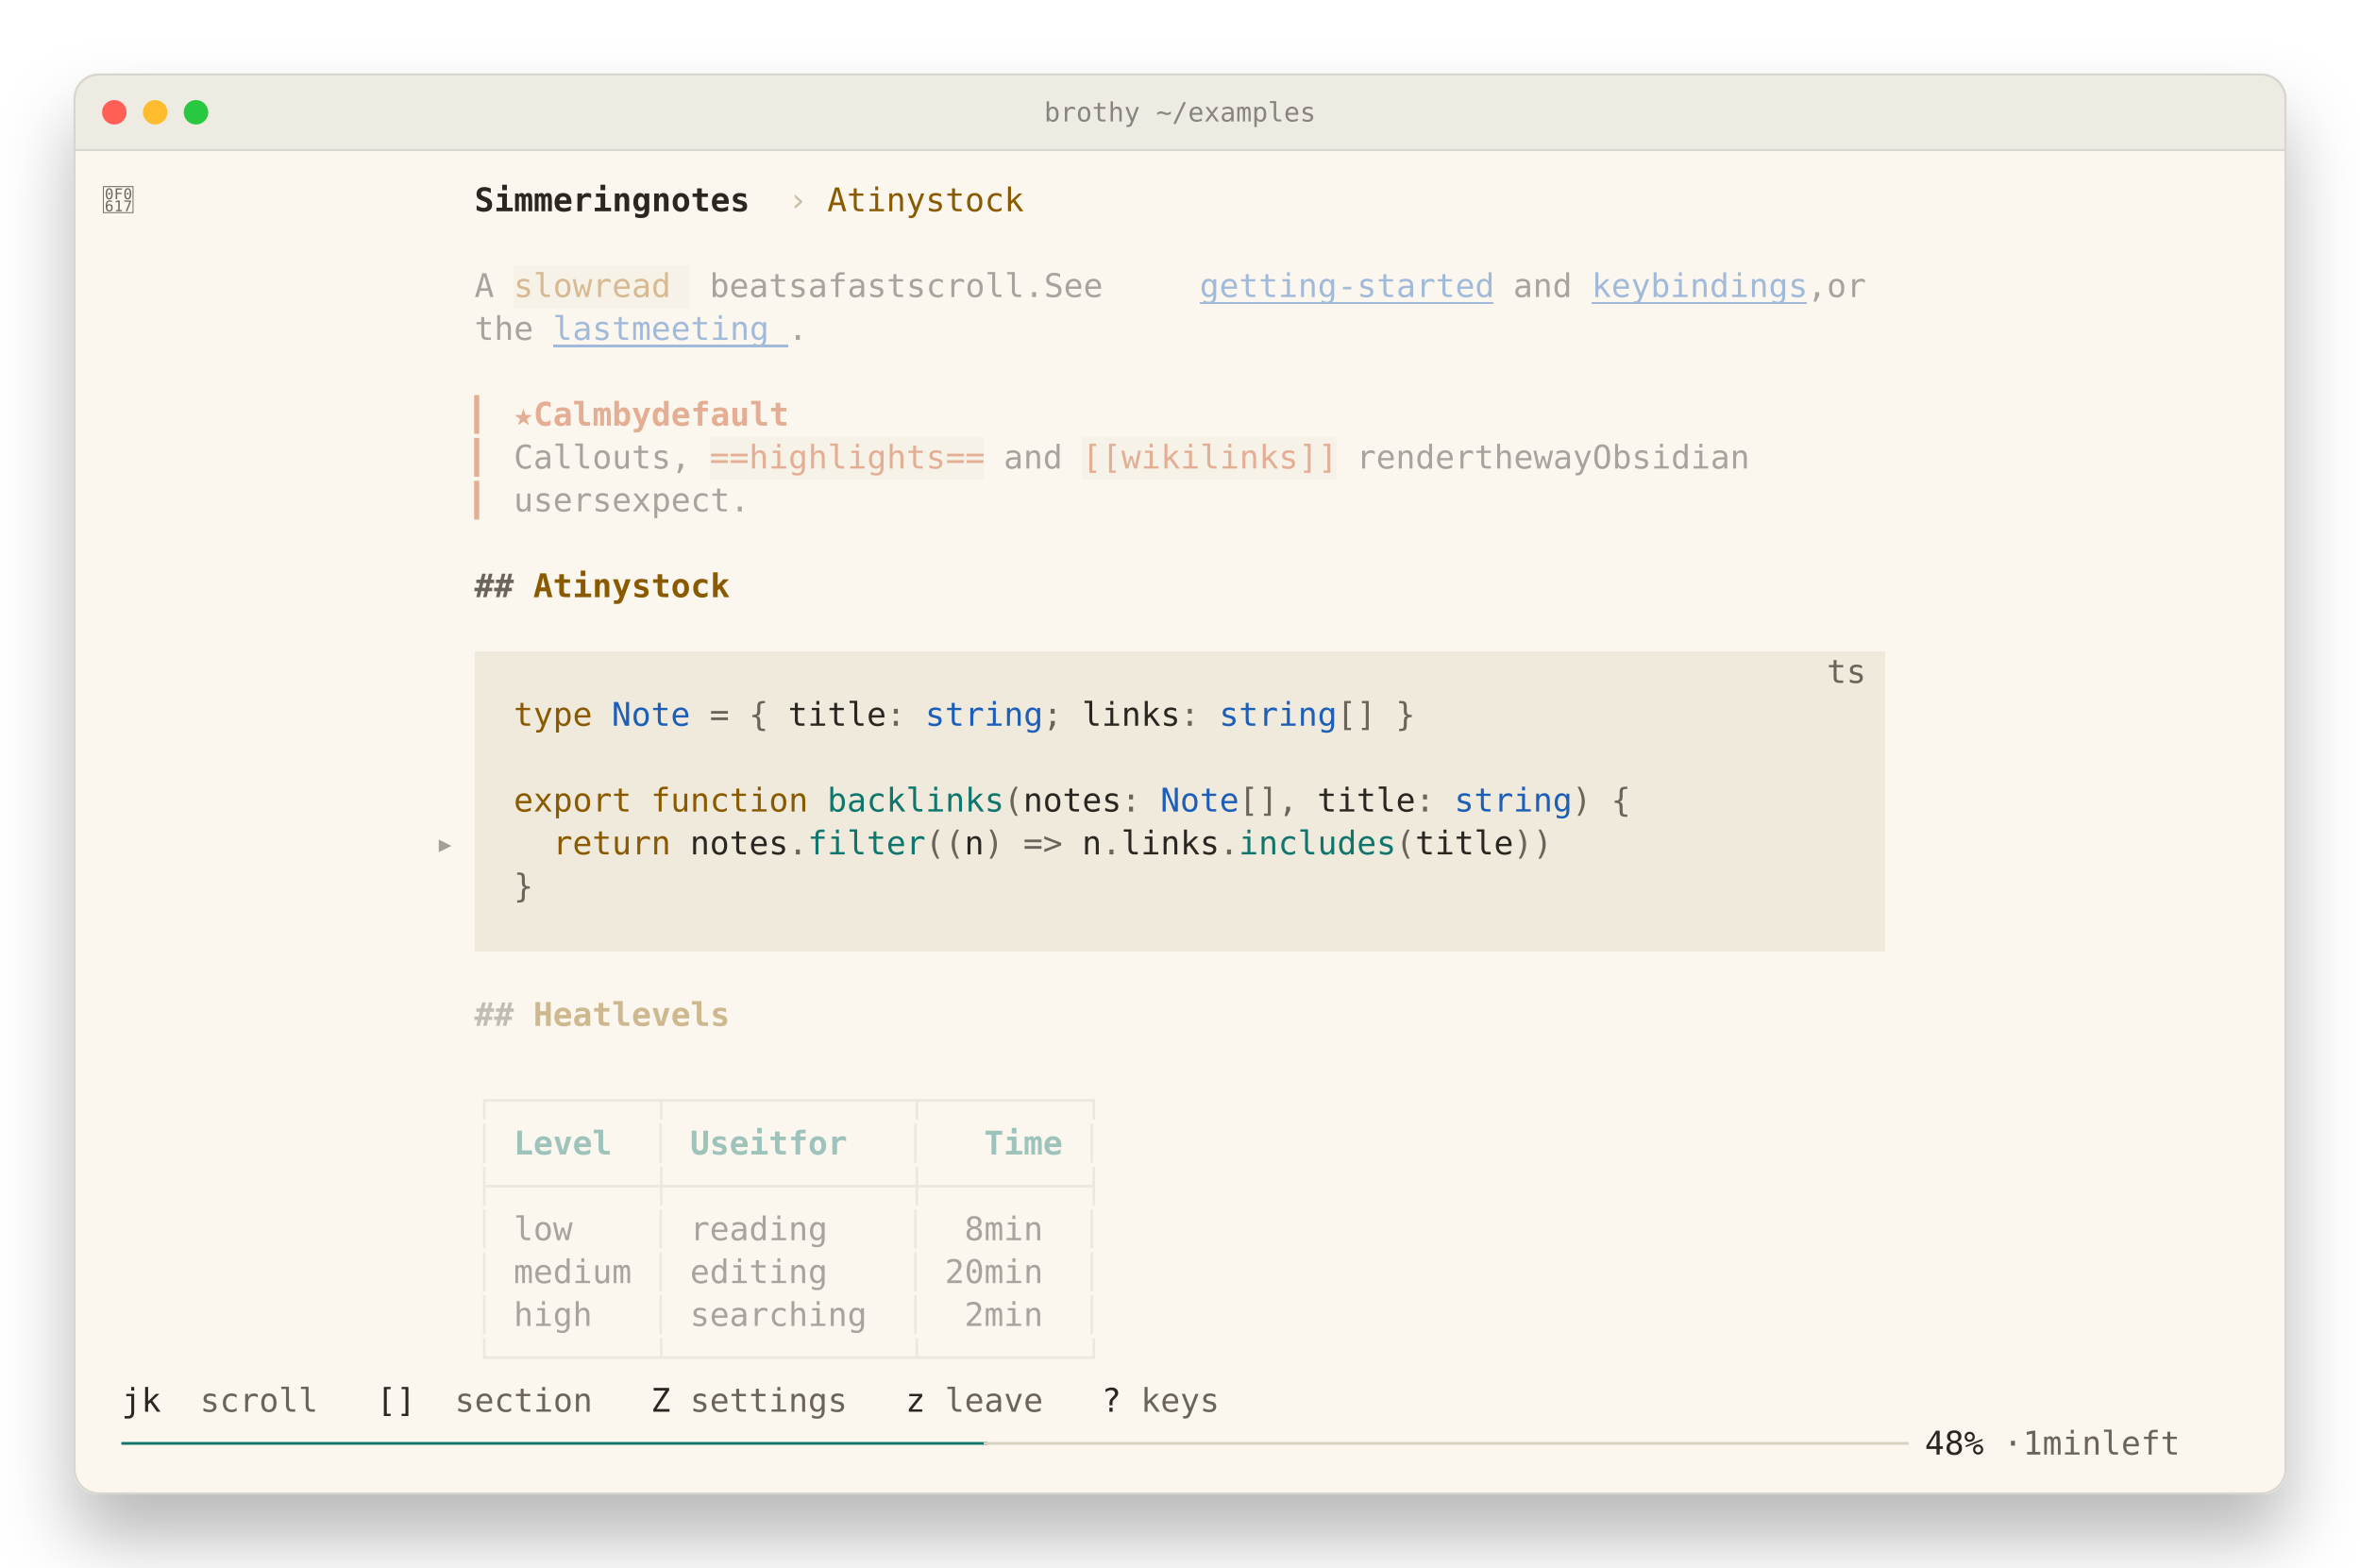
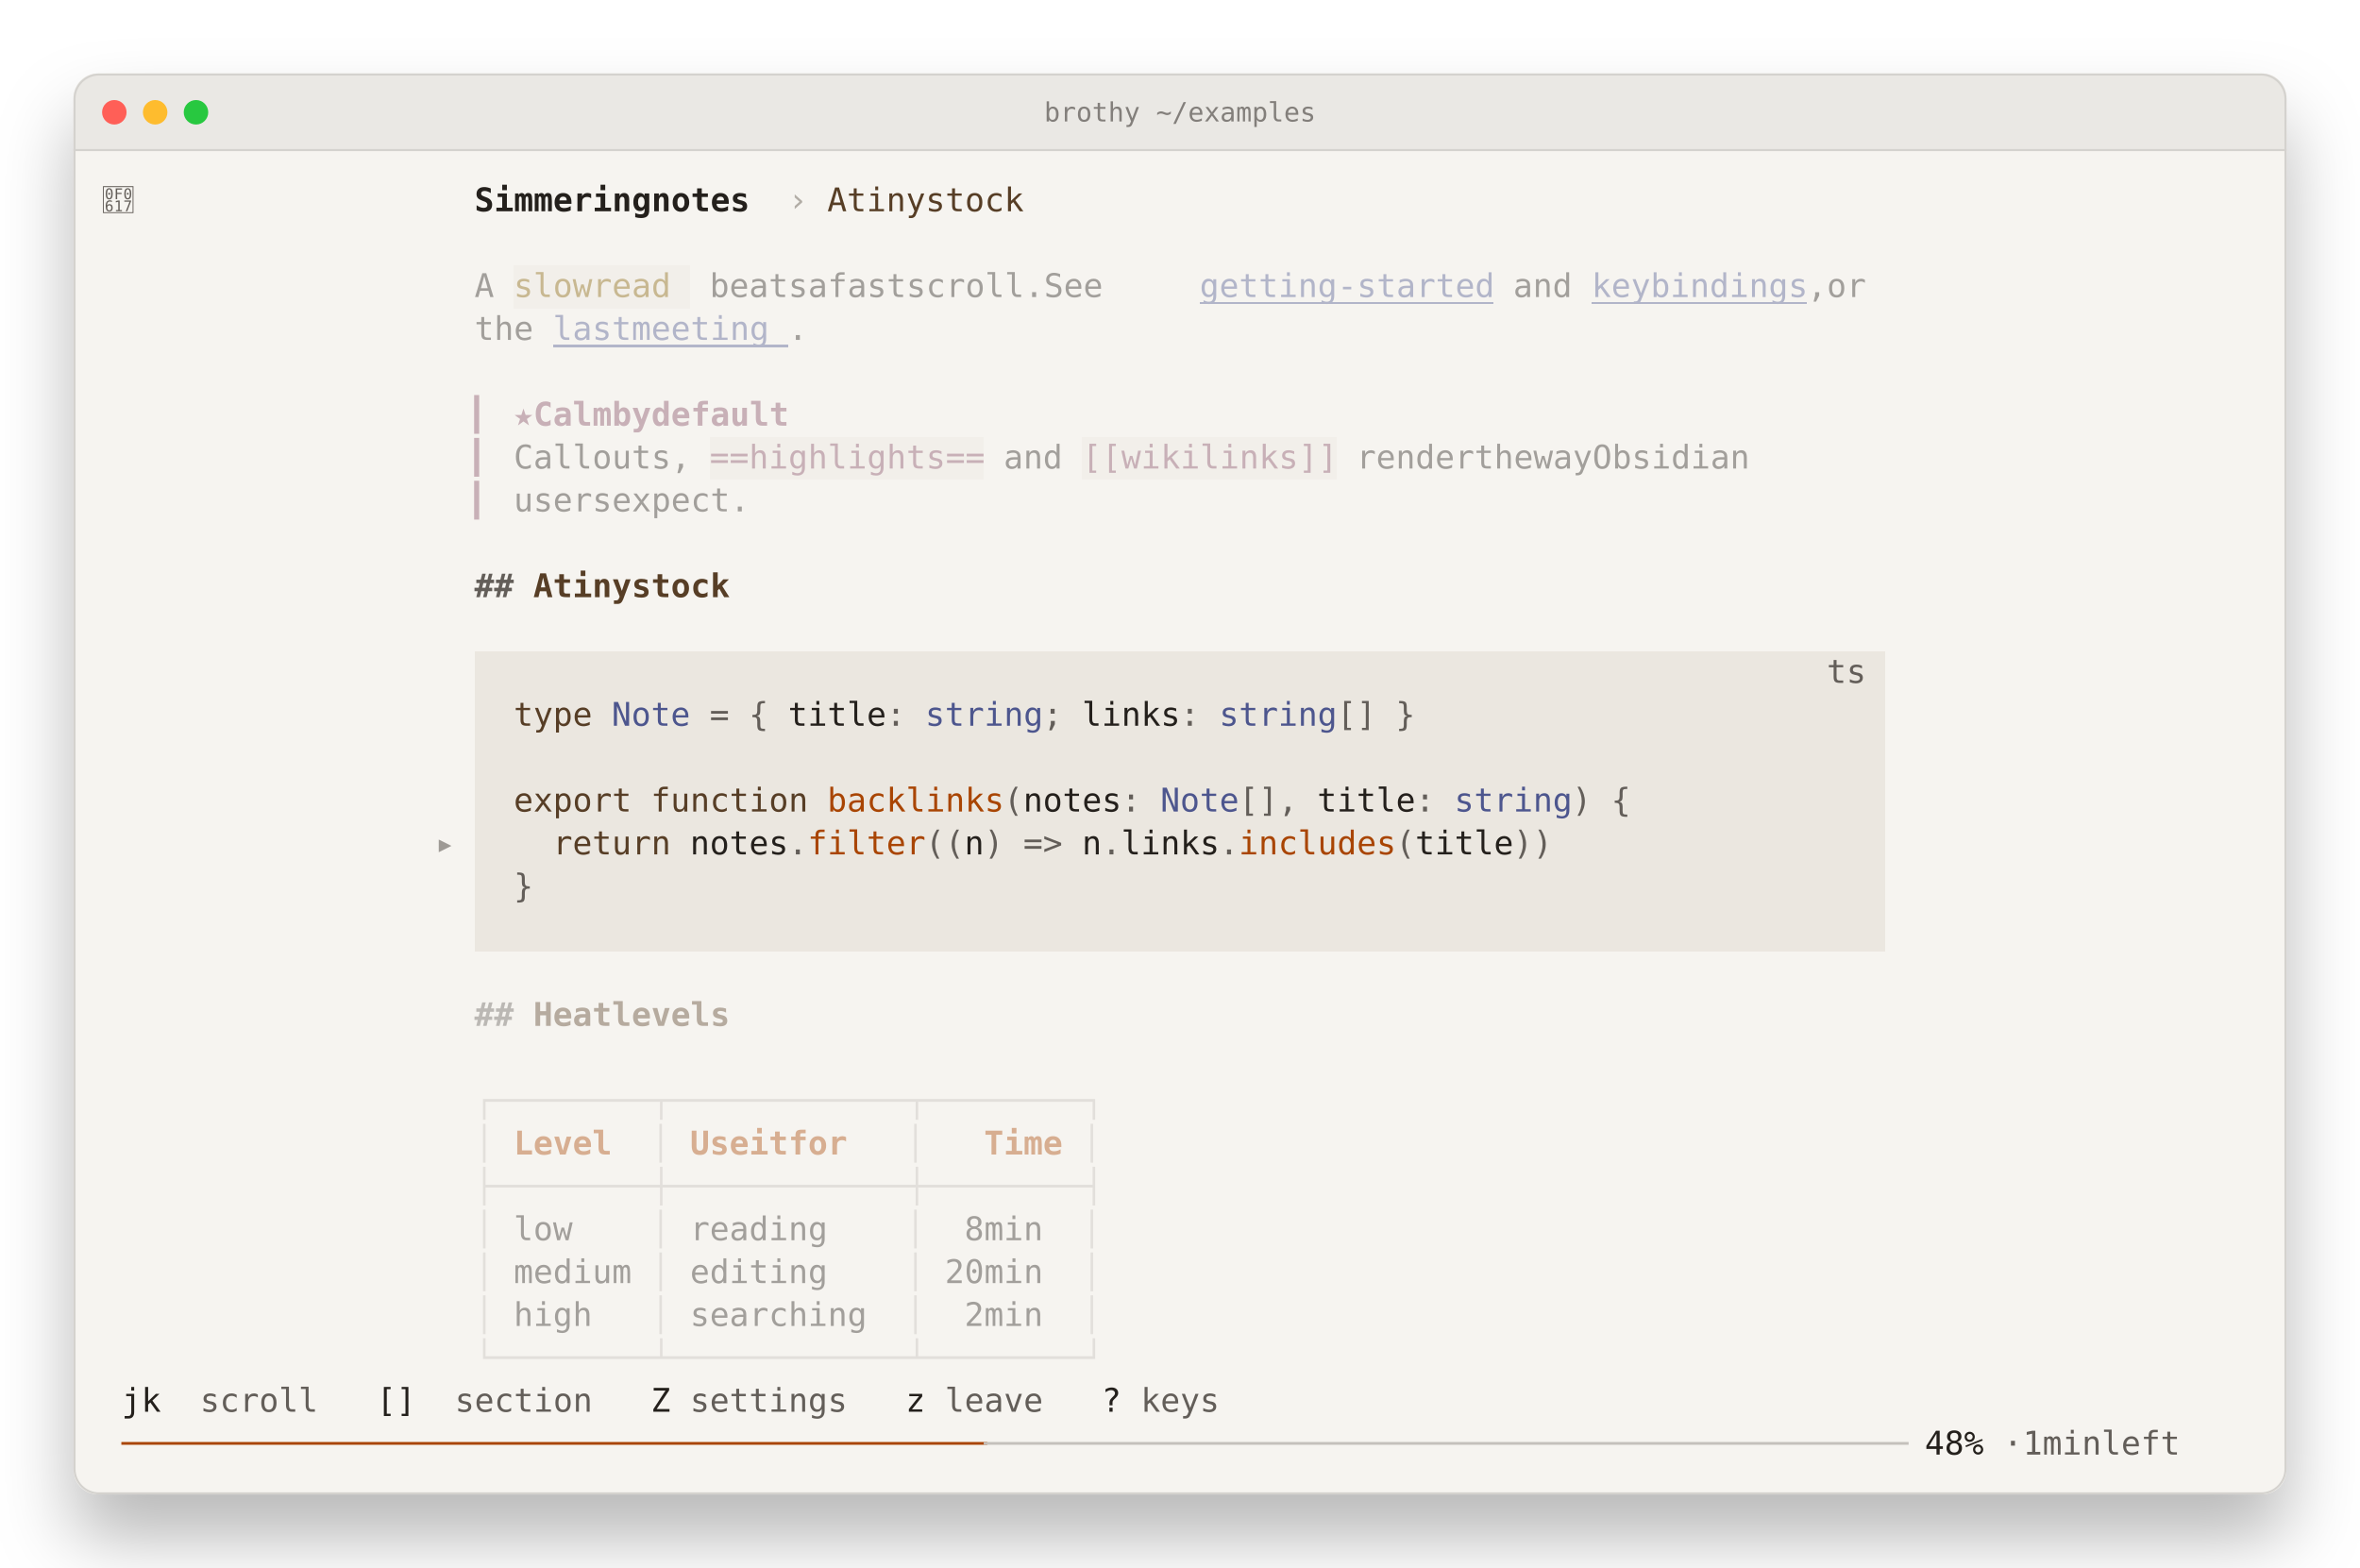
<svg xmlns="http://www.w3.org/2000/svg" width="1156" height="768" viewBox="0 0 1156 768">
  <g transform="translate(36 36)">
    <defs>
      <clipPath id="c-zen-light">
        <rect width="1084" height="696" rx="12" />
      </clipPath>
      <filter id="s-zen-light" x="-20%" y="-20%" width="140%" height="150%">
        <feGaussianBlur stdDeviation="18" />
      </filter>
    </defs>
    <rect x="0" y="22" width="1084" height="696" rx="12" fill="#000" opacity="0.28" filter="url(#s-zen-light)" />
    <g clip-path="url(#c-zen-light)">
-       <rect width="1084" height="696" fill="#fbf7ef" />
-       <rect width="1084" height="38" fill="#eeebe3" />
-       <rect y="37" width="1084" height="1" fill="#d8d4ce" />
+       <rect width="1084" height="696" fill="#f6f4f0" />
+       <rect width="1084" height="38" fill="#eae8e4" />
+       <rect y="37" width="1084" height="1" fill="#d4d2ce" />
      <circle cx="20" cy="19" r="6" fill="#ff5f57" />
      <circle cx="40" cy="19" r="6" fill="#febc2e" />
      <circle cx="60" cy="19" r="6" fill="#28c840" />
-       <text x="542" y="23.5" text-anchor="middle" font-size="13" fill="#88847e" font-family="'JetBrainsMono Nerd Font Mono', 'JetBrains Mono', 'DejaVu Sans Mono', monospace">brothy ~/examples</text>
+       <text x="542" y="23.5" text-anchor="middle" font-size="13" fill="#837f7b" font-family="'JetBrainsMono Nerd Font Mono', 'JetBrains Mono', 'DejaVu Sans Mono', monospace">brothy ~/examples</text>
      <g transform="translate(14 52)" font-family="'JetBrainsMono Nerd Font Mono', 'JetBrains Mono', 'DejaVu Sans Mono', monospace" font-size="16" xml:space="preserve">
        <g shape-rendering="crispEdges">
-           <rect x="201.6" y="42" width="86.4" height="21" fill="#f7f2e7" />
-           <rect x="297.6" y="126" width="134.4" height="21" fill="#f7f2e7" />
-           <rect x="480" y="126" width="124.8" height="21" fill="#f7f2e7" />
-           <rect x="182.4" y="231" width="691.2" height="21" fill="#f0eadc" />
-           <rect x="182.4" y="252" width="691.2" height="21" fill="#f0eadc" />
-           <rect x="182.4" y="273" width="691.2" height="21" fill="#f0eadc" />
-           <rect x="182.4" y="294" width="691.2" height="21" fill="#f0eadc" />
-           <rect x="182.4" y="315" width="691.2" height="21" fill="#f0eadc" />
-           <rect x="182.4" y="336" width="691.2" height="21" fill="#f0eadc" />
-           <rect x="182.4" y="357" width="691.2" height="21" fill="#f0eadc" />
-           <rect x="537.6" y="60" width="144" height="1" fill="#a2bad9" />
-           <rect x="729.6" y="60" width="105.6" height="1" fill="#a2bad9" />
-           <rect x="220.8" y="81" width="115.2" height="1" fill="#a2bad9" />
+           <rect x="201.6" y="42" width="86.4" height="21" fill="#f2efea" />
+           <rect x="297.6" y="126" width="134.4" height="21" fill="#f2efea" />
+           <rect x="480" y="126" width="124.8" height="21" fill="#f2efea" />
+           <rect x="182.4" y="231" width="691.2" height="21" fill="#ebe7e0" />
+           <rect x="182.4" y="252" width="691.2" height="21" fill="#ebe7e0" />
+           <rect x="182.4" y="273" width="691.2" height="21" fill="#ebe7e0" />
+           <rect x="182.4" y="294" width="691.2" height="21" fill="#ebe7e0" />
+           <rect x="182.4" y="315" width="691.2" height="21" fill="#ebe7e0" />
+           <rect x="182.4" y="336" width="691.2" height="21" fill="#ebe7e0" />
+           <rect x="182.4" y="357" width="691.2" height="21" fill="#ebe7e0" />
+           <rect x="537.6" y="60" width="144" height="1" fill="#b2b5c9" />
+           <rect x="729.6" y="60" width="105.6" height="1" fill="#b2b5c9" />
+           <rect x="220.8" y="81" width="115.2" height="1" fill="#b2b5c9" />
        </g>
        <g text-rendering="geometricPrecision">
-           <text x="0" y="15.5" fill="#6b645b">󰘗</text>
-           <text x="182.4 192 201.6 211.2 220.8 230.4 240 249.6 259.2 278.4 288 297.6 307.2 316.8" y="15.5" fill="#2a2621" font-weight="700">Simmeringnotes</text>
-           <text x="336" y="15.5" fill="#c9bfa9">›</text>
-           <text x="355.2 374.4 384 393.6 403.2 422.4 432 441.6 451.2 460.8" y="15.5" fill="#8a5a00">Atinystock</text>
-           <text x="182.4" y="57.5" fill="#a7a39d">A</text>
-           <text x="201.6 211.2 220.8 230.4 249.6 259.2 268.8 278.4" y="57.5" fill="#d7b992">slowread</text>
-           <text x="297.6 307.2 316.8 326.4 336 355.2 374.4 384 393.6 403.2 422.4 432 441.6 451.2 460.8 470.4 480 499.2 508.8 518.4" y="57.5" fill="#a7a39d">beatsafastscroll.See</text>
-           <text x="537.6 547.2 556.8 566.4 576 585.6 595.2 604.8 614.4 624 633.6 643.2 652.8 662.4 672" y="57.5" fill="#a2bad9">getting-started</text>
-           <text x="691.2 700.8 710.4" y="57.5" fill="#a7a39d">and</text>
-           <text x="729.6 739.2 748.8 758.4 768 777.6 787.2 796.8 806.4 816 825.6" y="57.5" fill="#a2bad9">keybindings</text>
-           <text x="835.2 854.4 864" y="57.5" fill="#a7a39d">,or</text>
-           <text x="182.4 192 201.6" y="78.5" fill="#a7a39d">the</text>
-           <text x="220.8 230.4 240 249.6 268.8 278.4 288 297.6 307.2 316.8 326.4" y="78.5" fill="#a2bad9">lastmeeting</text>
-           <text x="336" y="78.5" fill="#a7a39d">.</text>
-           <text x="182.4" y="120.5" fill="#e4ae94">▎</text>
-           <text x="201.6 220.8 230.4 240 249.6 268.8 278.4 297.6 307.2 316.8 326.4 336 345.6 355.2" y="120.5" fill="#e4ae94" font-weight="700">★Calmbydefault</text>
-           <text x="182.4" y="141.5" fill="#e4ae94">▎</text>
-           <text x="201.6 211.2 220.8 230.4 240 249.6 259.2 268.8 278.4" y="141.5" fill="#a7a39d">Callouts,</text>
-           <text x="297.6 307.2 316.8 326.4 336 345.6 355.2 364.8 374.4 384 393.6 403.2 412.8 422.4" y="141.5" fill="#e4ae94">==highlights==</text>
-           <text x="441.6 451.2 460.8" y="141.5" fill="#a7a39d">and</text>
-           <text x="480 489.6 499.2 508.8 518.4 528 537.6 547.2 556.8 566.4 576 585.6 595.2" y="141.5" fill="#e4ae94">[[wikilinks]]</text>
-           <text x="614.4 624 633.6 643.2 652.8 662.4 681.6 691.2 700.8 720 729.6 739.2 758.4 768 777.6 787.2 796.8 806.4 816 825.6" y="141.5" fill="#a7a39d">renderthewayObsidian</text>
-           <text x="182.4" y="162.5" fill="#e4ae94">▎</text>
-           <text x="201.6 211.2 220.8 230.4 240 259.2 268.8 278.4 288 297.6 307.2 316.8" y="162.5" fill="#a7a39d">usersexpect.</text>
-           <text x="182.4 192" y="204.5" fill="#6b645b" font-weight="700">##</text>
-           <text x="211.2 230.4 240 249.6 259.2 278.4 288 297.6 307.2 316.8" y="204.5" fill="#8a5a00" font-weight="700">Atinystock</text>
-           <text x="844.8 854.4" y="246.5" fill="#6b645b">ts</text>
-           <text x="201.6 211.2 220.8 230.4" y="267.5" fill="#8a5a00">type</text>
-           <text x="249.6 259.2 268.8 278.4" y="267.5" fill="#1d5fb8">Note</text>
-           <text x="297.6" y="267.5" fill="#6b645b">=</text>
-           <text x="316.8" y="267.5" fill="#6b645b">{</text>
-           <text x="336 345.6 355.2 364.8 374.4" y="267.5" fill="#2a2621">title</text>
-           <text x="384" y="267.5" fill="#6b645b">:</text>
-           <text x="403.2 412.8 422.4 432 441.6 451.2" y="267.5" fill="#1d5fb8">string</text>
-           <text x="460.8" y="267.5" fill="#6b645b">;</text>
-           <text x="480 489.6 499.2 508.8 518.4" y="267.5" fill="#2a2621">links</text>
-           <text x="528" y="267.5" fill="#6b645b">:</text>
-           <text x="547.2 556.8 566.4 576 585.6 595.2" y="267.5" fill="#1d5fb8">string</text>
-           <text x="604.8 614.4" y="267.5" fill="#6b645b">[]</text>
-           <text x="633.6" y="267.5" fill="#6b645b">}</text>
-           <text x="201.6 211.2 220.8 230.4 240 249.6" y="309.5" fill="#8a5a00">export</text>
-           <text x="268.8 278.4 288 297.6 307.2 316.8 326.4 336" y="309.5" fill="#8a5a00">function</text>
-           <text x="355.2 364.8 374.4 384 393.6 403.2 412.8 422.4 432" y="309.5" fill="#0f766e">backlinks</text>
-           <text x="441.6" y="309.5" fill="#6b645b">(</text>
-           <text x="451.2 460.8 470.4 480 489.6" y="309.5" fill="#2a2621">notes</text>
-           <text x="499.2" y="309.5" fill="#6b645b">:</text>
-           <text x="518.4 528 537.6 547.2" y="309.5" fill="#1d5fb8">Note</text>
-           <text x="556.8 566.4 576" y="309.5" fill="#6b645b">[],</text>
-           <text x="595.2 604.8 614.4 624 633.6" y="309.5" fill="#2a2621">title</text>
-           <text x="643.2" y="309.5" fill="#6b645b">:</text>
-           <text x="662.4 672 681.6 691.2 700.8 710.4" y="309.5" fill="#1d5fb8">string</text>
-           <text x="720" y="309.5" fill="#6b645b">)</text>
-           <text x="739.2" y="309.5" fill="#6b645b">{</text>
-           <text x="163.2" y="330.5" fill="#a59f96">▸</text>
-           <text x="220.8 230.4 240 249.6 259.2 268.8" y="330.5" fill="#8a5a00">return</text>
-           <text x="288 297.6 307.2 316.8 326.4" y="330.5" fill="#2a2621">notes</text>
-           <text x="336" y="330.5" fill="#6b645b">.</text>
-           <text x="345.6 355.2 364.8 374.4 384 393.6" y="330.5" fill="#0f766e">filter</text>
-           <text x="403.2 412.8" y="330.5" fill="#6b645b">((</text>
-           <text x="422.4" y="330.5" fill="#2a2621">n</text>
-           <text x="432" y="330.5" fill="#6b645b">)</text>
-           <text x="451.2 460.8" y="330.5" fill="#6b645b">=&gt;</text>
-           <text x="480" y="330.5" fill="#2a2621">n</text>
-           <text x="489.6" y="330.5" fill="#6b645b">.</text>
-           <text x="499.2 508.8 518.4 528 537.6" y="330.5" fill="#2a2621">links</text>
-           <text x="547.2" y="330.5" fill="#6b645b">.</text>
-           <text x="556.8 566.4 576 585.6 595.2 604.8 614.4 624" y="330.5" fill="#0f766e">includes</text>
-           <text x="633.6" y="330.5" fill="#6b645b">(</text>
-           <text x="643.2 652.8 662.4 672 681.6" y="330.5" fill="#2a2621">title</text>
-           <text x="691.2 700.8" y="330.5" fill="#6b645b">))</text>
-           <text x="201.6" y="351.5" fill="#6b645b">}</text>
-           <text x="182.4 192" y="414.5" fill="#c1bcb4" font-weight="700">##</text>
-           <text x="211.2 220.8 230.4 240 259.2 268.8 278.4 288 297.6 307.2" y="414.5" fill="#ceb88f" font-weight="700">Heatlevels</text>
-           <text x="182.4 192 201.6 211.2 220.8 230.4 240 249.6 259.2 268.8 278.4 288 297.6 307.2 316.8 326.4 336 345.6 355.2 364.8 374.4 384 393.6 403.2 412.8 422.4 432 441.6 451.2 460.8 470.4 480" y="456.5" fill="#ede8dc">┌────────┬────────────┬────────┐</text>
-           <text x="182.4" y="477.5" fill="#ede8dc">│</text>
-           <text x="201.6 211.2 220.8 230.4 240" y="477.5" fill="#9dc3bb" font-weight="700">Level</text>
-           <text x="268.8" y="477.5" fill="#ede8dc">│</text>
-           <text x="288 297.6 307.2 326.4 336 355.2 364.8 374.4" y="477.5" fill="#9dc3bb" font-weight="700">Useitfor</text>
-           <text x="393.6" y="477.5" fill="#ede8dc">│</text>
-           <text x="432 441.6 451.2 460.8" y="477.5" fill="#9dc3bb" font-weight="700">Time</text>
-           <text x="480" y="477.5" fill="#ede8dc">│</text>
-           <text x="182.4 192 201.6 211.2 220.8 230.4 240 249.6 259.2 268.8 278.4 288 297.6 307.2 316.8 326.4 336 345.6 355.2 364.8 374.4 384 393.6 403.2 412.8 422.4 432 441.6 451.2 460.8 470.4 480" y="498.5" fill="#ede8dc">├────────┼────────────┼────────┤</text>
-           <text x="182.4" y="519.5" fill="#ede8dc">│</text>
-           <text x="201.6 211.2 220.8" y="519.5" fill="#a7a39d">low</text>
-           <text x="268.8" y="519.5" fill="#ede8dc">│</text>
-           <text x="288 297.6 307.2 316.8 326.4 336 345.6" y="519.5" fill="#a7a39d">reading</text>
-           <text x="393.6" y="519.5" fill="#ede8dc">│</text>
-           <text x="422.4 441.6 451.2 460.8" y="519.5" fill="#a7a39d">8min</text>
-           <text x="480" y="519.5" fill="#ede8dc">│</text>
-           <text x="182.4" y="540.5" fill="#ede8dc">│</text>
-           <text x="201.6 211.2 220.8 230.4 240 249.6" y="540.5" fill="#a7a39d">medium</text>
-           <text x="268.8" y="540.5" fill="#ede8dc">│</text>
-           <text x="288 297.6 307.2 316.8 326.4 336 345.6" y="540.5" fill="#a7a39d">editing</text>
-           <text x="393.6" y="540.5" fill="#ede8dc">│</text>
-           <text x="412.8 422.4 441.6 451.2 460.8" y="540.5" fill="#a7a39d">20min</text>
-           <text x="480" y="540.5" fill="#ede8dc">│</text>
-           <text x="182.4" y="561.5" fill="#ede8dc">│</text>
-           <text x="201.6 211.2 220.8 230.4" y="561.5" fill="#a7a39d">high</text>
-           <text x="268.8" y="561.5" fill="#ede8dc">│</text>
-           <text x="288 297.6 307.2 316.8 326.4 336 345.6 355.2 364.8" y="561.5" fill="#a7a39d">searching</text>
-           <text x="393.6" y="561.5" fill="#ede8dc">│</text>
-           <text x="422.4 441.6 451.2 460.8" y="561.5" fill="#a7a39d">2min</text>
-           <text x="480" y="561.5" fill="#ede8dc">│</text>
-           <text x="182.4 192 201.6 211.2 220.8 230.4 240 249.6 259.2 268.8 278.4 288 297.6 307.2 316.8 326.4 336 345.6 355.2 364.8 374.4 384 393.6 403.2 412.8 422.4 432 441.6 451.2 460.8 470.4 480" y="582.5" fill="#ede8dc">└────────┴────────────┴────────┘</text>
-           <text x="9.6 28.8" y="603.5" fill="#2a2621">jk</text>
-           <text x="48 57.6 67.2 76.8 86.4 96" y="603.5" fill="#6b645b">scroll</text>
-           <text x="134.4 153.6" y="603.5" fill="#2a2621">[]</text>
-           <text x="172.8 182.4 192 201.6 211.2 220.8 230.4" y="603.5" fill="#6b645b">section</text>
-           <text x="268.8" y="603.5" fill="#2a2621">Z</text>
-           <text x="288 297.6 307.2 316.8 326.4 336 345.6 355.2" y="603.5" fill="#6b645b">settings</text>
-           <text x="393.6" y="603.5" fill="#2a2621">z</text>
-           <text x="412.8 422.4 432 441.6 451.2" y="603.5" fill="#6b645b">leave</text>
-           <text x="489.6" y="603.5" fill="#2a2621">?</text>
-           <text x="508.8 518.4 528 537.6" y="603.5" fill="#6b645b">keys</text>
-           <text x="9.6 19.2 28.8 38.4 48 57.6 67.2 76.8 86.4 96 105.6 115.2 124.8 134.4 144 153.6 163.2 172.8 182.4 192 201.6 211.2 220.8 230.4 240 249.6 259.2 268.8 278.4 288 297.6 307.2 316.8 326.4 336 345.6 355.2 364.8 374.4 384 393.6 403.2 412.8 422.4" y="624.5" fill="#0f766e">────────────────────────────────────────────</text>
-           <text x="432 441.6 451.2 460.8 470.4 480 489.6 499.2 508.8 518.4 528 537.6 547.2 556.8 566.4 576 585.6 595.2 604.8 614.4 624 633.6 643.2 652.8 662.4 672 681.6 691.2 700.8 710.4 720 729.6 739.2 748.8 758.4 768 777.6 787.2 796.8 806.4 816 825.6 835.2 844.8 854.4 864 873.6" y="624.5" fill="#d9d1c0">───────────────────────────────────────────────</text>
-           <text x="892.8 902.4 912" y="624.5" fill="#2a2621">48%</text>
-           <text x="931.2 950.4 969.6 979.2 988.8 1008 1017.6 1027.2 1036.8" y="624.5" fill="#6b645b">·1minleft</text>
+           <text x="0" y="15.5" fill="#635e59">󰘗</text>
+           <text x="182.4 192 201.6 211.2 220.8 230.4 240 249.6 259.2 278.4 288 297.6 307.2 316.8" y="15.5" fill="#24201c" font-weight="700">Simmeringnotes</text>
+           <text x="336" y="15.5" fill="#b2ada6">›</text>
+           <text x="355.2 374.4 384 393.6 403.2 422.4 432 441.6 451.2 460.8" y="15.5" fill="#573e26">Atinystock</text>
+           <text x="182.4" y="57.5" fill="#a29f9b">A</text>
+           <text x="201.6 211.2 220.8 230.4 249.6 259.2 268.8 278.4" y="57.5" fill="#c8b891">slowread</text>
+           <text x="297.6 307.2 316.8 326.4 336 355.2 374.4 384 393.6 403.2 422.4 432 441.6 451.2 460.8 470.4 480 499.2 508.8 518.4" y="57.5" fill="#a29f9b">beatsafastscroll.See</text>
+           <text x="537.6 547.2 556.8 566.4 576 585.6 595.2 604.8 614.4 624 633.6 643.2 652.8 662.4 672" y="57.5" fill="#b2b5c9">getting-started</text>
+           <text x="691.2 700.8 710.4" y="57.5" fill="#a29f9b">and</text>
+           <text x="729.6 739.2 748.8 758.4 768 777.6 787.2 796.8 806.4 816 825.6" y="57.5" fill="#b2b5c9">keybindings</text>
+           <text x="835.2 854.4 864" y="57.5" fill="#a29f9b">,or</text>
+           <text x="182.4 192 201.6" y="78.5" fill="#a29f9b">the</text>
+           <text x="220.8 230.4 240 249.6 268.8 278.4 288 297.6 307.2 316.8 326.4" y="78.5" fill="#b2b5c9">lastmeeting</text>
+           <text x="336" y="78.5" fill="#a29f9b">.</text>
+           <text x="182.4" y="120.5" fill="#c8b0b7">▎</text>
+           <text x="201.6 220.8 230.4 240 249.6 268.8 278.4 297.6 307.2 316.8 326.4 336 345.6 355.2" y="120.5" fill="#c8b0b7" font-weight="700">★Calmbydefault</text>
+           <text x="182.4" y="141.5" fill="#c8b0b7">▎</text>
+           <text x="201.6 211.2 220.8 230.4 240 249.6 259.2 268.8 278.4" y="141.5" fill="#a29f9b">Callouts,</text>
+           <text x="297.6 307.2 316.8 326.4 336 345.6 355.2 364.8 374.4 384 393.6 403.2 412.8 422.4" y="141.5" fill="#c8b0b7">==highlights==</text>
+           <text x="441.6 451.2 460.8" y="141.5" fill="#a29f9b">and</text>
+           <text x="480 489.6 499.2 508.8 518.4 528 537.6 547.2 556.8 566.4 576 585.6 595.2" y="141.5" fill="#c8b0b7">[[wikilinks]]</text>
+           <text x="614.4 624 633.6 643.2 652.8 662.4 681.6 691.2 700.8 720 729.6 739.2 758.4 768 777.6 787.2 796.8 806.4 816 825.6" y="141.5" fill="#a29f9b">renderthewayObsidian</text>
+           <text x="182.4" y="162.5" fill="#c8b0b7">▎</text>
+           <text x="201.6 211.2 220.8 230.4 240 259.2 268.8 278.4 288 297.6 307.2 316.8" y="162.5" fill="#a29f9b">usersexpect.</text>
+           <text x="182.4 192" y="204.5" fill="#635e59" font-weight="700">##</text>
+           <text x="211.2 230.4 240 249.6 259.2 278.4 288 297.6 307.2 316.8" y="204.5" fill="#573e26" font-weight="700">Atinystock</text>
+           <text x="844.8 854.4" y="246.5" fill="#635e59">ts</text>
+           <text x="201.6 211.2 220.8 230.4" y="267.5" fill="#573e26">type</text>
+           <text x="249.6 259.2 268.8 278.4" y="267.5" fill="#4d568e">Note</text>
+           <text x="297.6" y="267.5" fill="#635e59">=</text>
+           <text x="316.8" y="267.5" fill="#635e59">{</text>
+           <text x="336 345.6 355.2 364.8 374.4" y="267.5" fill="#24201c">title</text>
+           <text x="384" y="267.5" fill="#635e59">:</text>
+           <text x="403.2 412.8 422.4 432 441.6 451.2" y="267.5" fill="#4d568e">string</text>
+           <text x="460.8" y="267.5" fill="#635e59">;</text>
+           <text x="480 489.6 499.2 508.8 518.4" y="267.5" fill="#24201c">links</text>
+           <text x="528" y="267.5" fill="#635e59">:</text>
+           <text x="547.2 556.8 566.4 576 585.6 595.2" y="267.5" fill="#4d568e">string</text>
+           <text x="604.8 614.4" y="267.5" fill="#635e59">[]</text>
+           <text x="633.6" y="267.5" fill="#635e59">}</text>
+           <text x="201.6 211.2 220.8 230.4 240 249.6" y="309.5" fill="#573e26">export</text>
+           <text x="268.8 278.4 288 297.6 307.2 316.8 326.4 336" y="309.5" fill="#573e26">function</text>
+           <text x="355.2 364.8 374.4 384 393.6 403.2 412.8 422.4 432" y="309.5" fill="#a94503">backlinks</text>
+           <text x="441.6" y="309.5" fill="#635e59">(</text>
+           <text x="451.2 460.8 470.4 480 489.6" y="309.5" fill="#24201c">notes</text>
+           <text x="499.2" y="309.5" fill="#635e59">:</text>
+           <text x="518.4 528 537.6 547.2" y="309.5" fill="#4d568e">Note</text>
+           <text x="556.8 566.4 576" y="309.5" fill="#635e59">[],</text>
+           <text x="595.2 604.8 614.4 624 633.6" y="309.5" fill="#24201c">title</text>
+           <text x="643.2" y="309.5" fill="#635e59">:</text>
+           <text x="662.4 672 681.6 691.2 700.8 710.4" y="309.5" fill="#4d568e">string</text>
+           <text x="720" y="309.5" fill="#635e59">)</text>
+           <text x="739.2" y="309.5" fill="#635e59">{</text>
+           <text x="163.2" y="330.5" fill="#9e9a95">▸</text>
+           <text x="220.8 230.4 240 249.6 259.2 268.8" y="330.5" fill="#573e26">return</text>
+           <text x="288 297.6 307.2 316.8 326.4" y="330.5" fill="#24201c">notes</text>
+           <text x="336" y="330.5" fill="#635e59">.</text>
+           <text x="345.6 355.2 364.8 374.4 384 393.6" y="330.5" fill="#a94503">filter</text>
+           <text x="403.2 412.8" y="330.5" fill="#635e59">((</text>
+           <text x="422.4" y="330.5" fill="#24201c">n</text>
+           <text x="432" y="330.5" fill="#635e59">)</text>
+           <text x="451.2 460.8" y="330.5" fill="#635e59">=&gt;</text>
+           <text x="480" y="330.5" fill="#24201c">n</text>
+           <text x="489.6" y="330.5" fill="#635e59">.</text>
+           <text x="499.2 508.8 518.4 528 537.6" y="330.5" fill="#24201c">links</text>
+           <text x="547.2" y="330.5" fill="#635e59">.</text>
+           <text x="556.8 566.4 576 585.6 595.2 604.8 614.4 624" y="330.5" fill="#a94503">includes</text>
+           <text x="633.6" y="330.5" fill="#635e59">(</text>
+           <text x="643.2 652.8 662.4 672 681.6" y="330.5" fill="#24201c">title</text>
+           <text x="691.2 700.8" y="330.5" fill="#635e59">))</text>
+           <text x="201.6" y="351.5" fill="#635e59">}</text>
+           <text x="182.4 192" y="414.5" fill="#bbb8b4" font-weight="700">##</text>
+           <text x="211.2 220.8 230.4 240 259.2 268.8 278.4 288 297.6 307.2" y="414.5" fill="#b6ab9f" font-weight="700">Heatlevels</text>
+           <text x="182.4 192 201.6 211.2 220.8 230.4 240 249.6 259.2 268.8 278.4 288 297.6 307.2 316.8 326.4 336 345.6 355.2 364.8 374.4 384 393.6 403.2 412.8 422.4 432 441.6 451.2 460.8 470.4 480" y="456.5" fill="#e2dfdb">┌────────┬────────────┬────────┐</text>
+           <text x="182.4" y="477.5" fill="#e2dfdb">│</text>
+           <text x="201.6 211.2 220.8 230.4 240" y="477.5" fill="#d7ae91" font-weight="700">Level</text>
+           <text x="268.8" y="477.5" fill="#e2dfdb">│</text>
+           <text x="288 297.6 307.2 326.4 336 355.2 364.8 374.4" y="477.5" fill="#d7ae91" font-weight="700">Useitfor</text>
+           <text x="393.6" y="477.5" fill="#e2dfdb">│</text>
+           <text x="432 441.6 451.2 460.8" y="477.5" fill="#d7ae91" font-weight="700">Time</text>
+           <text x="480" y="477.5" fill="#e2dfdb">│</text>
+           <text x="182.4 192 201.6 211.2 220.8 230.4 240 249.6 259.2 268.8 278.4 288 297.6 307.2 316.8 326.4 336 345.6 355.2 364.8 374.4 384 393.6 403.2 412.8 422.4 432 441.6 451.2 460.8 470.4 480" y="498.5" fill="#e2dfdb">├────────┼────────────┼────────┤</text>
+           <text x="182.4" y="519.5" fill="#e2dfdb">│</text>
+           <text x="201.6 211.2 220.8" y="519.5" fill="#a29f9b">low</text>
+           <text x="268.8" y="519.5" fill="#e2dfdb">│</text>
+           <text x="288 297.6 307.2 316.8 326.4 336 345.6" y="519.5" fill="#a29f9b">reading</text>
+           <text x="393.6" y="519.5" fill="#e2dfdb">│</text>
+           <text x="422.4 441.6 451.2 460.8" y="519.5" fill="#a29f9b">8min</text>
+           <text x="480" y="519.5" fill="#e2dfdb">│</text>
+           <text x="182.4" y="540.5" fill="#e2dfdb">│</text>
+           <text x="201.6 211.2 220.8 230.4 240 249.6" y="540.5" fill="#a29f9b">medium</text>
+           <text x="268.8" y="540.5" fill="#e2dfdb">│</text>
+           <text x="288 297.6 307.2 316.8 326.4 336 345.6" y="540.5" fill="#a29f9b">editing</text>
+           <text x="393.6" y="540.5" fill="#e2dfdb">│</text>
+           <text x="412.8 422.4 441.6 451.2 460.8" y="540.5" fill="#a29f9b">20min</text>
+           <text x="480" y="540.5" fill="#e2dfdb">│</text>
+           <text x="182.4" y="561.5" fill="#e2dfdb">│</text>
+           <text x="201.6 211.2 220.8 230.4" y="561.5" fill="#a29f9b">high</text>
+           <text x="268.8" y="561.5" fill="#e2dfdb">│</text>
+           <text x="288 297.6 307.2 316.8 326.4 336 345.6 355.2 364.8" y="561.5" fill="#a29f9b">searching</text>
+           <text x="393.6" y="561.5" fill="#e2dfdb">│</text>
+           <text x="422.4 441.6 451.2 460.8" y="561.5" fill="#a29f9b">2min</text>
+           <text x="480" y="561.5" fill="#e2dfdb">│</text>
+           <text x="182.4 192 201.6 211.2 220.8 230.4 240 249.6 259.2 268.8 278.4 288 297.6 307.2 316.8 326.4 336 345.6 355.2 364.8 374.4 384 393.6 403.2 412.8 422.4 432 441.6 451.2 460.8 470.4 480" y="582.5" fill="#e2dfdb">└────────┴────────────┴────────┘</text>
+           <text x="9.6 28.8" y="603.5" fill="#24201c">jk</text>
+           <text x="48 57.6 67.2 76.8 86.4 96" y="603.5" fill="#635e59">scroll</text>
+           <text x="134.4 153.6" y="603.5" fill="#24201c">[]</text>
+           <text x="172.8 182.4 192 201.6 211.2 220.8 230.4" y="603.5" fill="#635e59">section</text>
+           <text x="268.8" y="603.5" fill="#24201c">Z</text>
+           <text x="288 297.6 307.2 316.8 326.4 336 345.6 355.2" y="603.5" fill="#635e59">settings</text>
+           <text x="393.6" y="603.5" fill="#24201c">z</text>
+           <text x="412.8 422.4 432 441.6 451.2" y="603.5" fill="#635e59">leave</text>
+           <text x="489.6" y="603.5" fill="#24201c">?</text>
+           <text x="508.8 518.4 528 537.6" y="603.5" fill="#635e59">keys</text>
+           <text x="9.6 19.2 28.8 38.4 48 57.6 67.2 76.8 86.4 96 105.6 115.2 124.8 134.4 144 153.6 163.2 172.8 182.4 192 201.6 211.2 220.8 230.4 240 249.6 259.2 268.8 278.4 288 297.6 307.2 316.8 326.4 336 345.6 355.2 364.8 374.4 384 393.6 403.2 412.8 422.4" y="624.5" fill="#a94503">────────────────────────────────────────────</text>
+           <text x="432 441.6 451.2 460.8 470.4 480 489.6 499.2 508.8 518.4 528 537.6 547.2 556.8 566.4 576 585.6 595.2 604.8 614.4 624 633.6 643.2 652.8 662.4 672 681.6 691.2 700.8 710.4 720 729.6 739.2 748.8 758.4 768 777.6 787.2 796.8 806.4 816 825.6 835.2 844.8 854.4 864 873.6" y="624.5" fill="#c4c0bb">───────────────────────────────────────────────</text>
+           <text x="892.8 902.4 912" y="624.5" fill="#24201c">48%</text>
+           <text x="931.2 950.4 969.6 979.2 988.8 1008 1017.6 1027.2 1036.8" y="624.5" fill="#635e59">·1minleft</text>
        </g>
      </g>
    </g>
-     <rect x="0.5" y="0.5" width="1083" height="695" rx="12" fill="none" stroke="#d8d4ce" />
+     <rect x="0.5" y="0.5" width="1083" height="695" rx="12" fill="none" stroke="#d4d2ce" />
  </g>
</svg>
